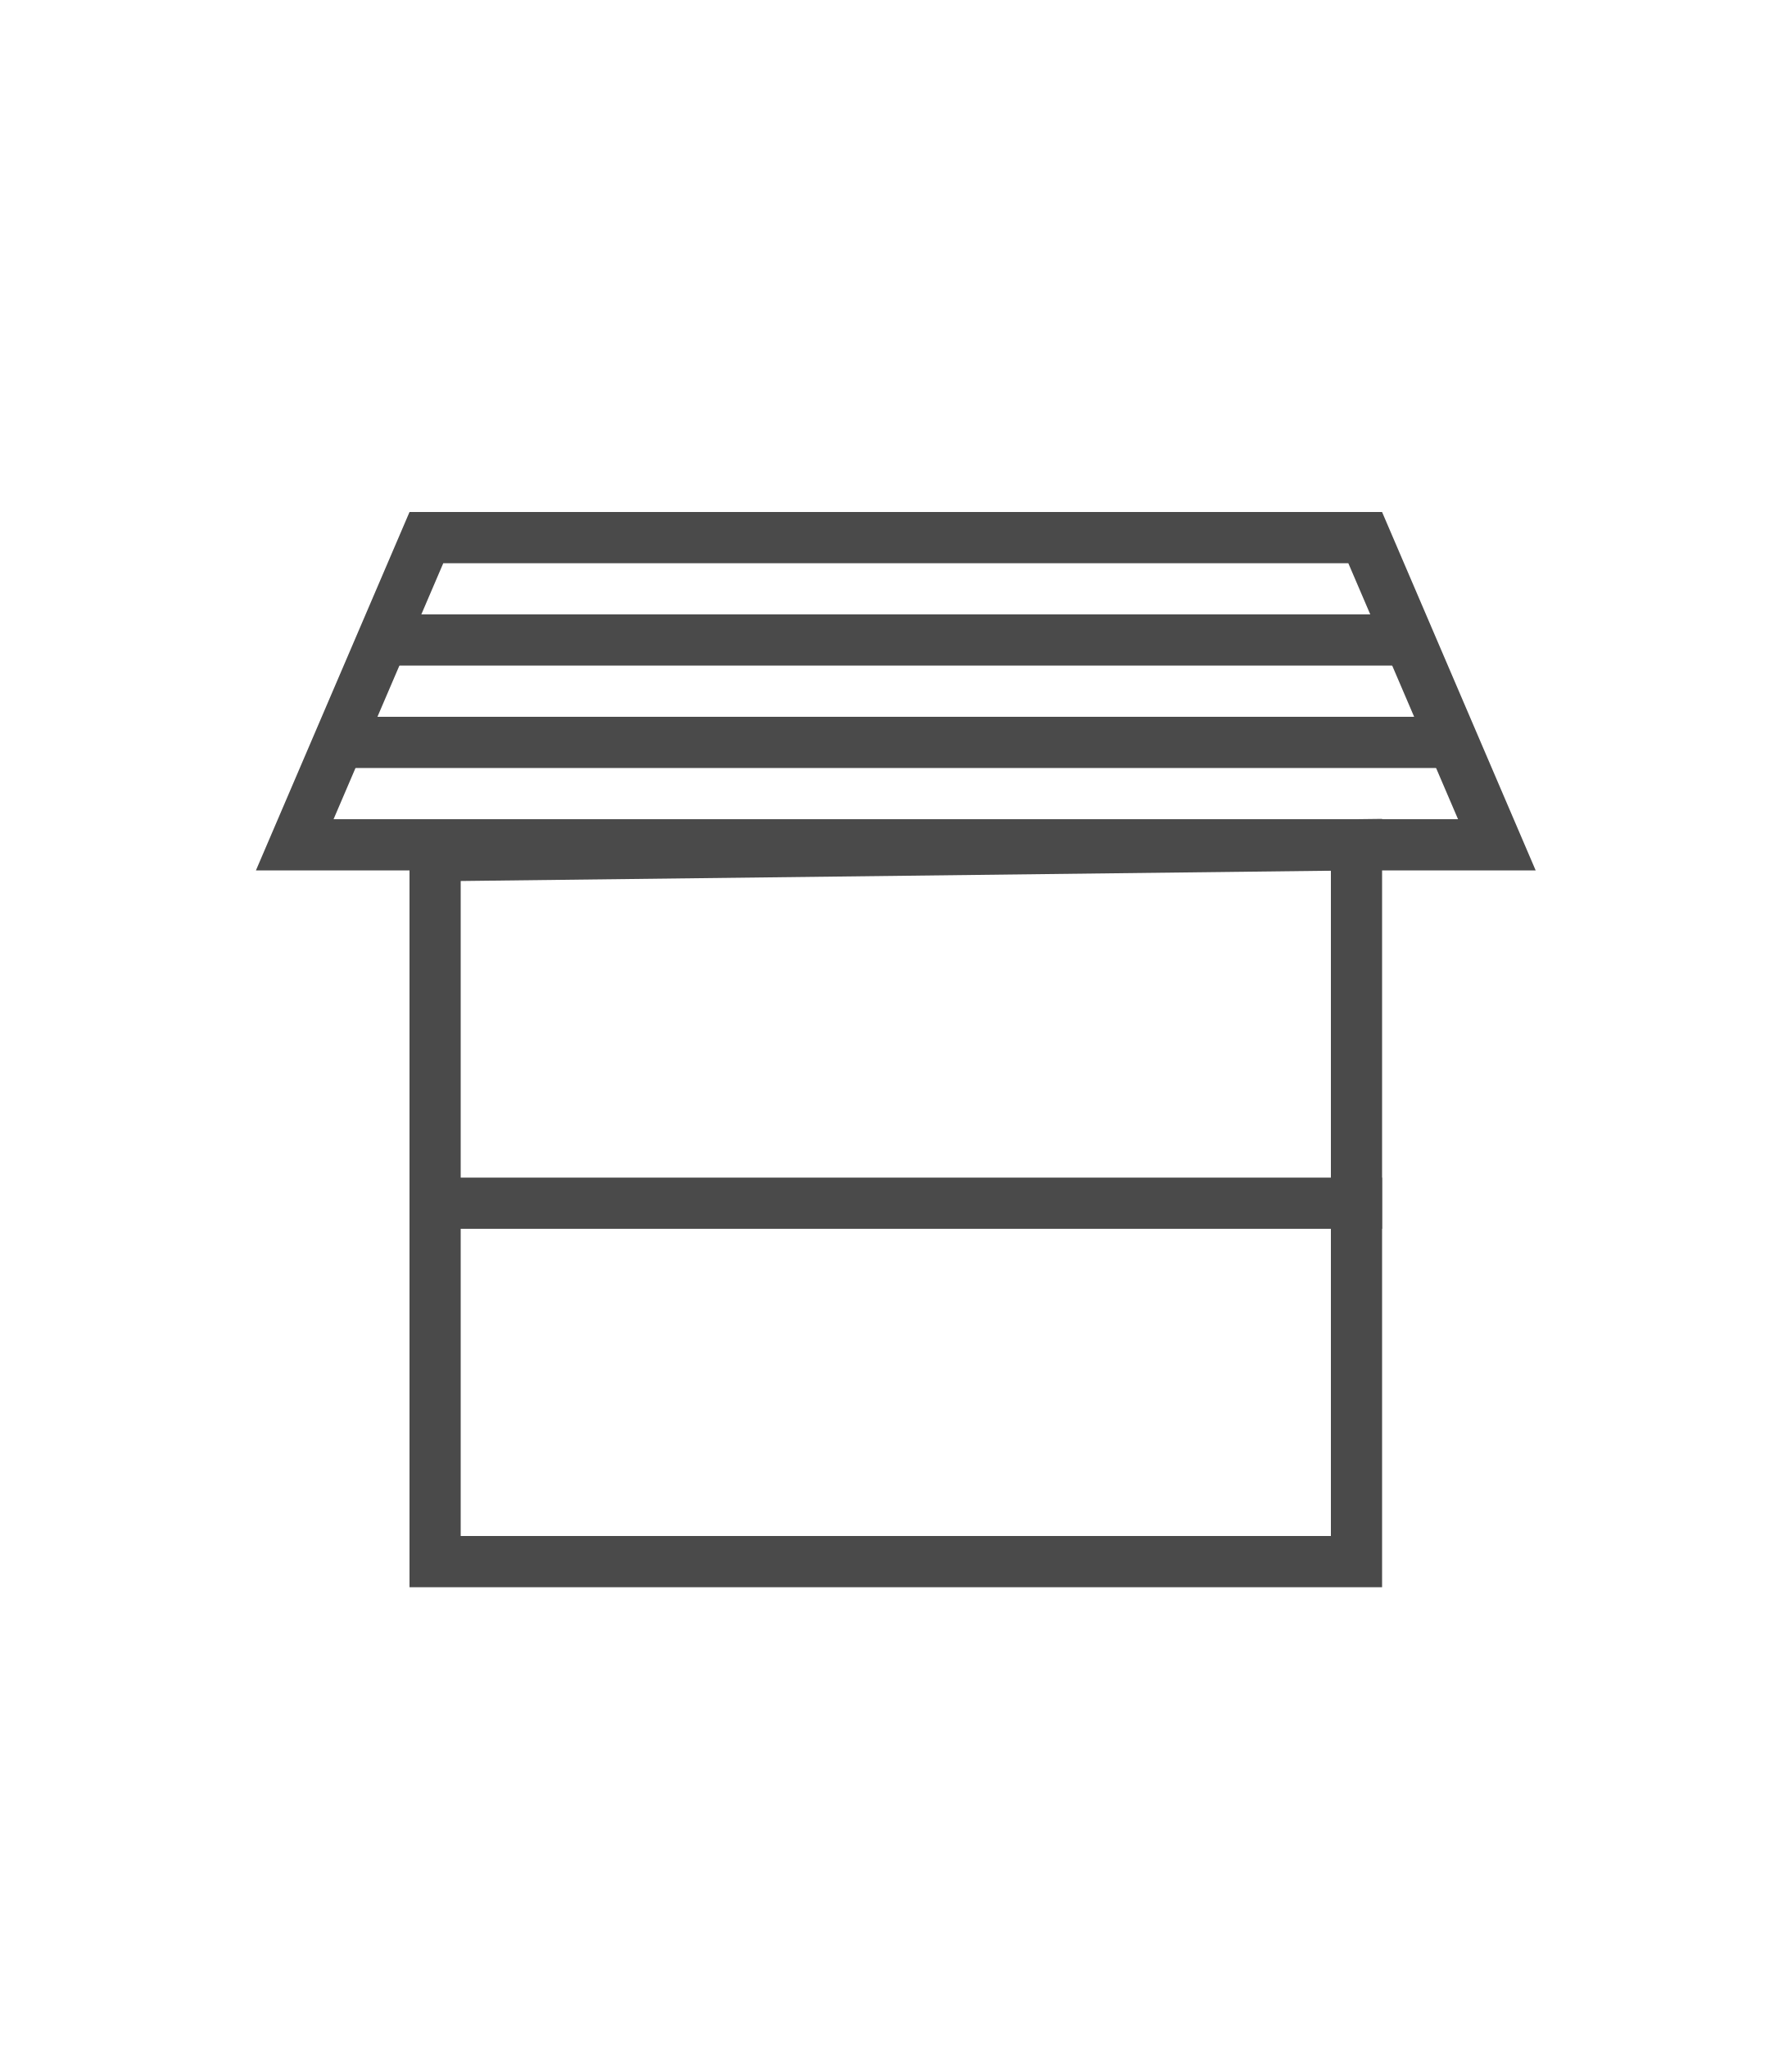
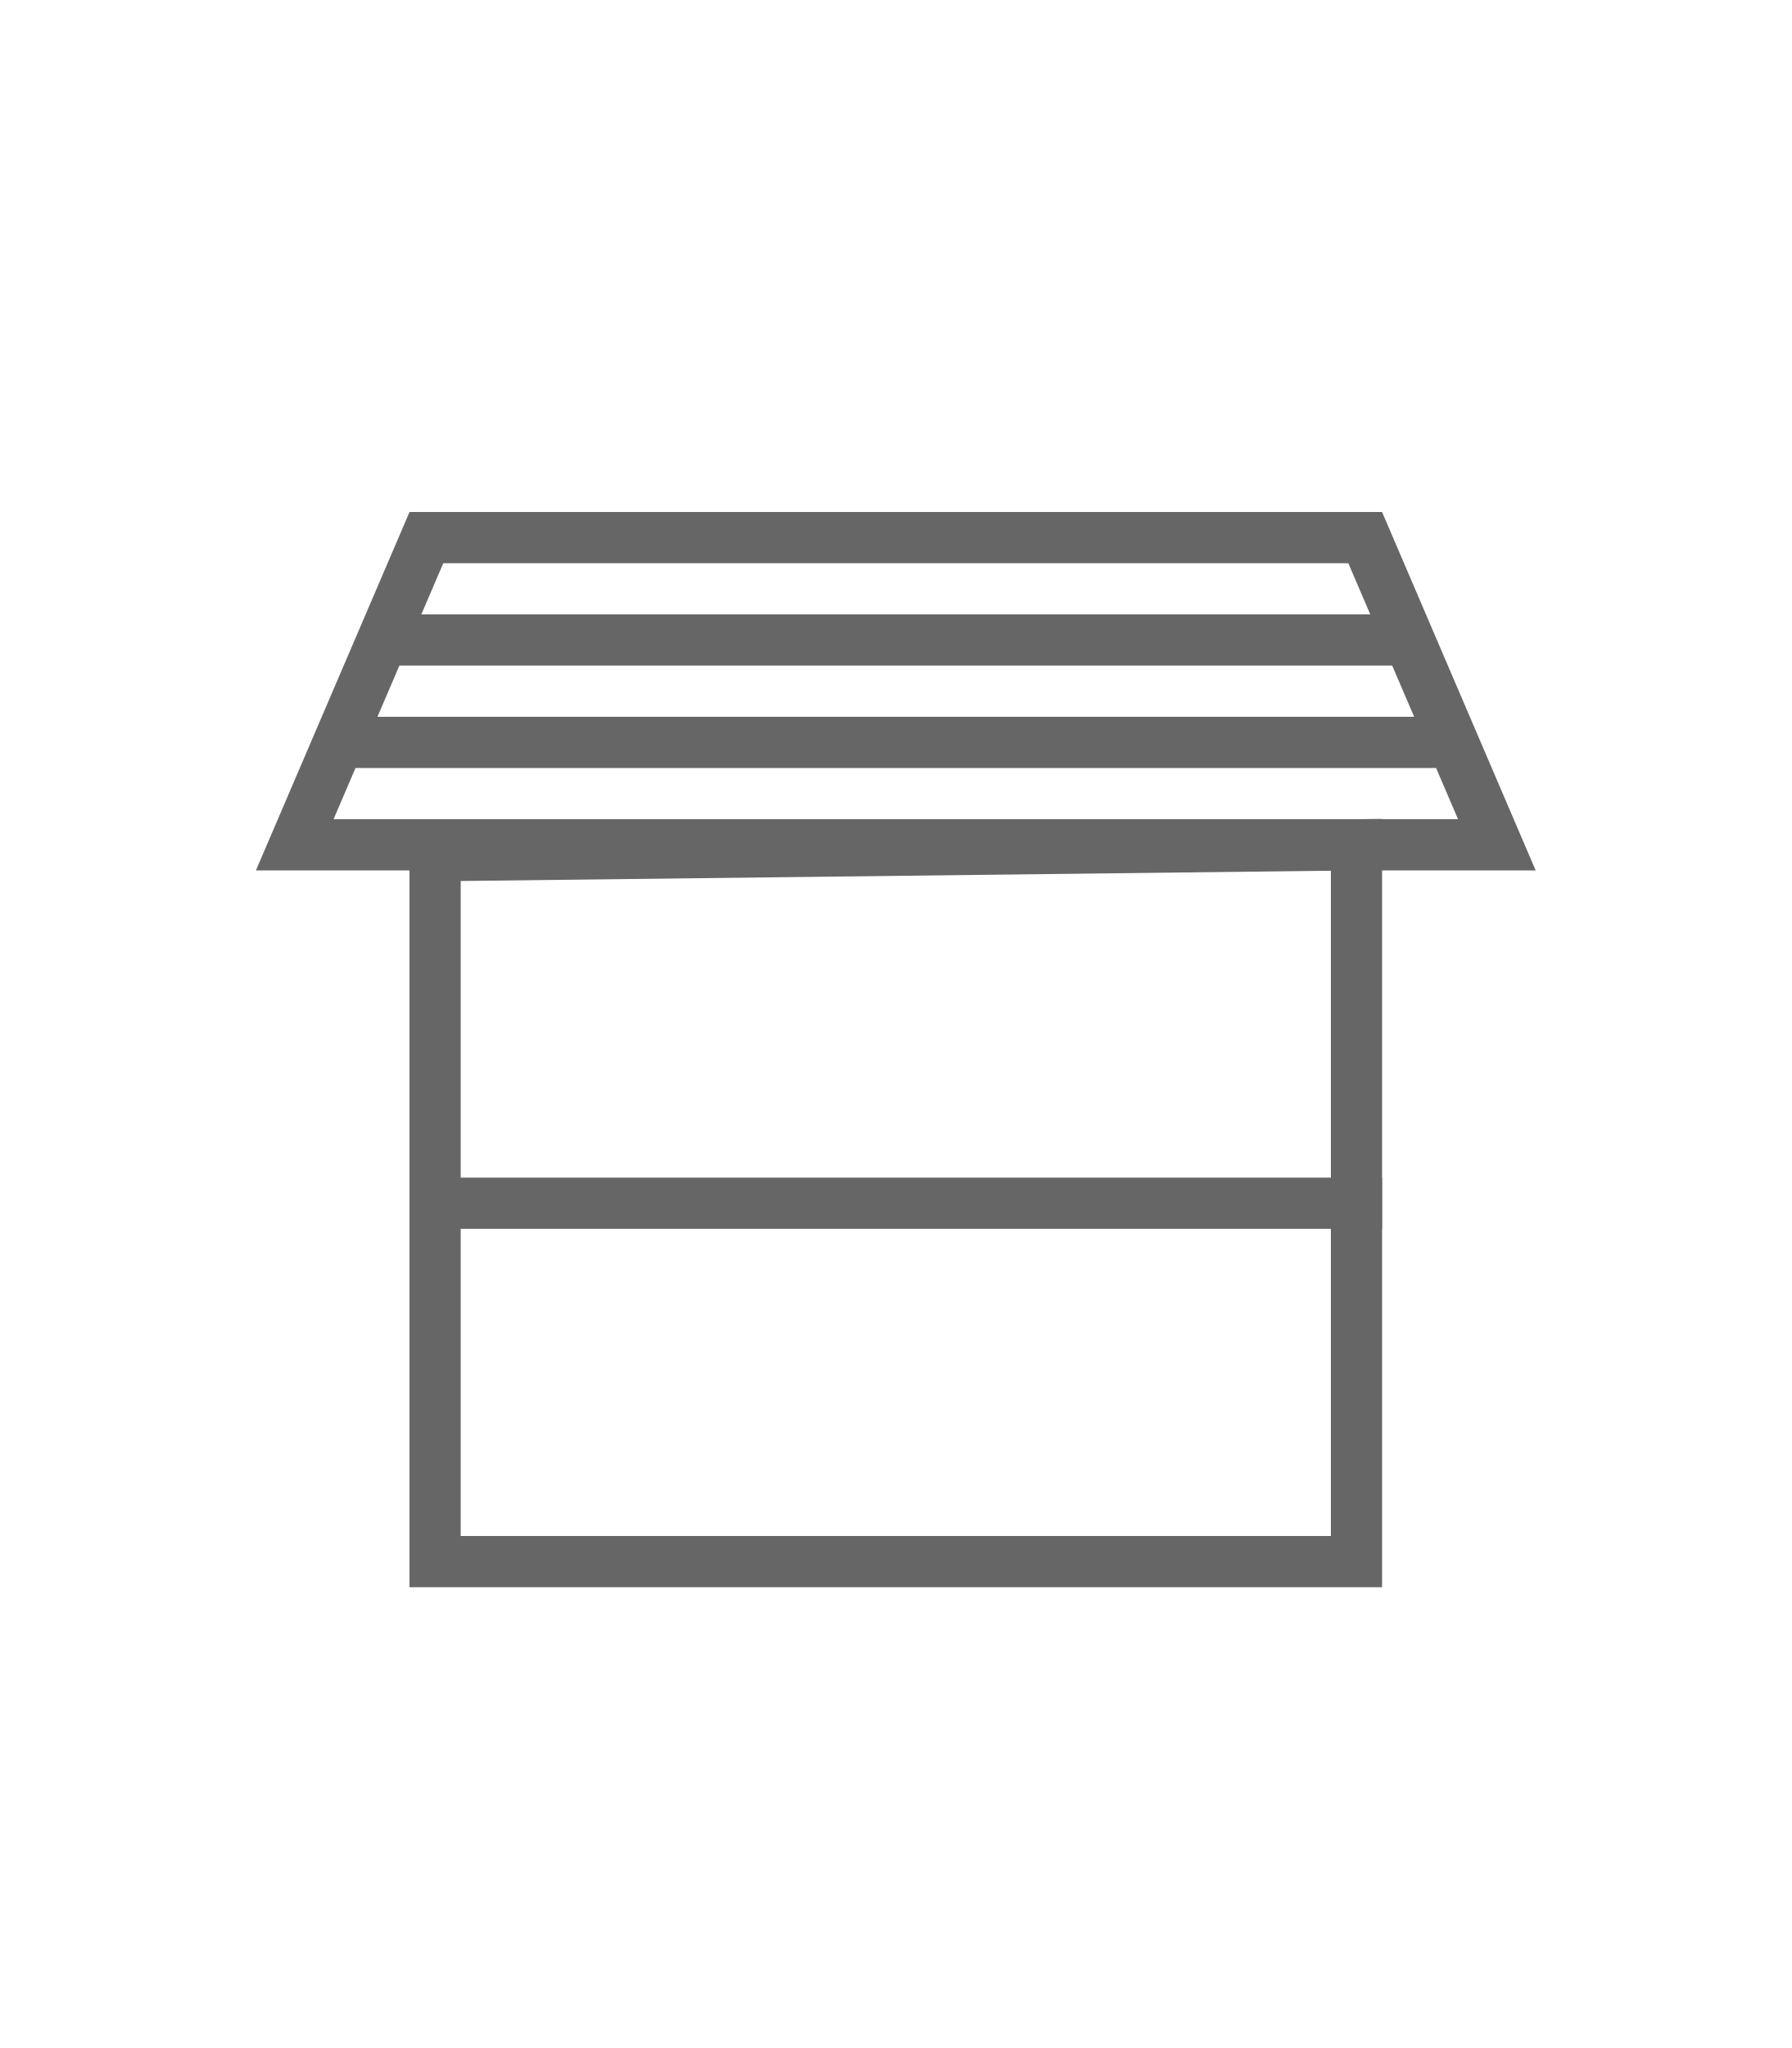
<svg xmlns="http://www.w3.org/2000/svg" width="35px" height="40px" viewBox="0 0 35 40" version="1.1">
  <defs />
  <g id="Symbols" stroke="none" stroke-width="1" fill="none" fill-rule="evenodd">
-     <g id="Markt-Icon" stroke="#4a4a4a">
+     <g id="Markt-Icon" stroke="#666666">
      <g id="Markt-stand" transform="translate(5, 10)">
        <path d="M5.5,4.5 L5.5,22.5 C9.833,22.5 10,22.5 12.5,22.5 L14.568,22.5 L17.143,22.5 C18.171,22.5 18.35,22.5 19.287,22.5 L19.5,4.5 L5.5,4.5 Z" id="Rectangle-6" transform="translate(12.5, 13.5) scale(1, -1) rotate(90) translate(-12.5, -13.5) " />
        <path d="M3.33,0.5 L0.758,6.5 L24.242,6.5 L21.67,0.5 L3.33,0.5 Z" id="Rectangle-7" />
        <path d="M3,2.5 L22,2.5" id="Line" stroke-linecap="square" />
        <path d="M2,4.5 L23,4.5" id="Line-2" stroke-linecap="square" />
        <path d="M3.5,13.5 L21.5,13.5" id="Line-3" stroke-linecap="square" />
      </g>
    </g>
  </g>
</svg>
